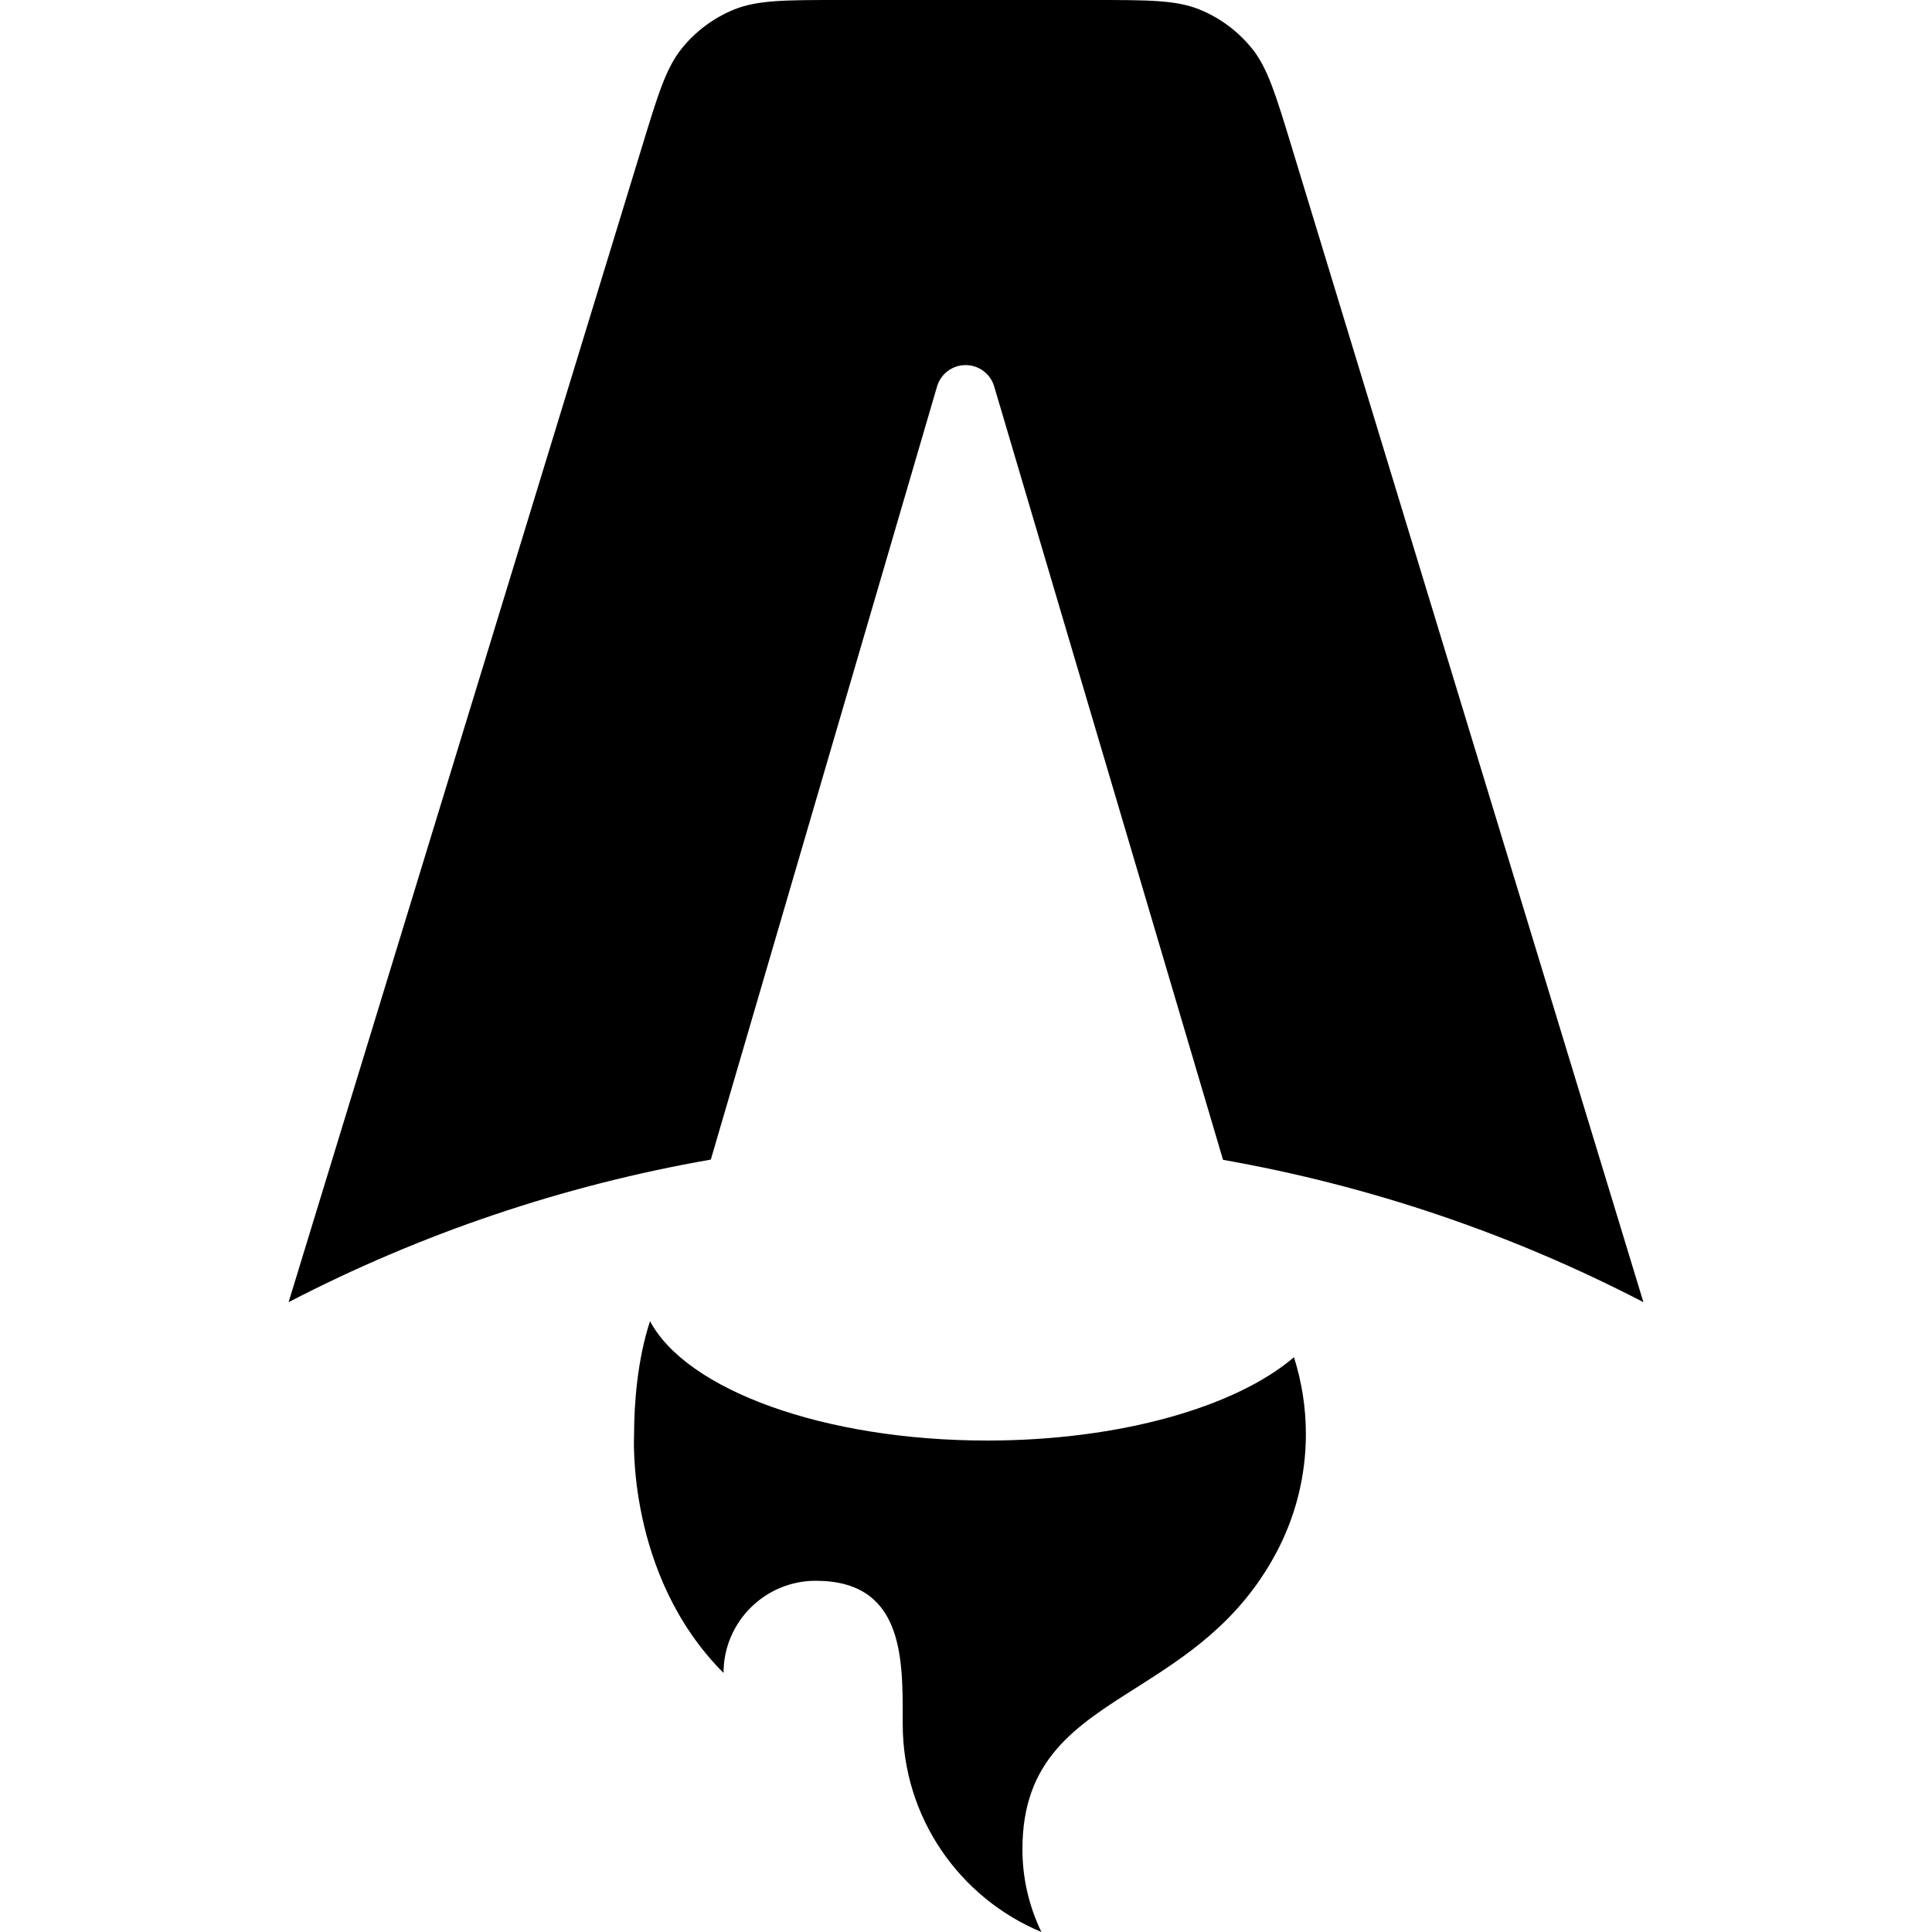
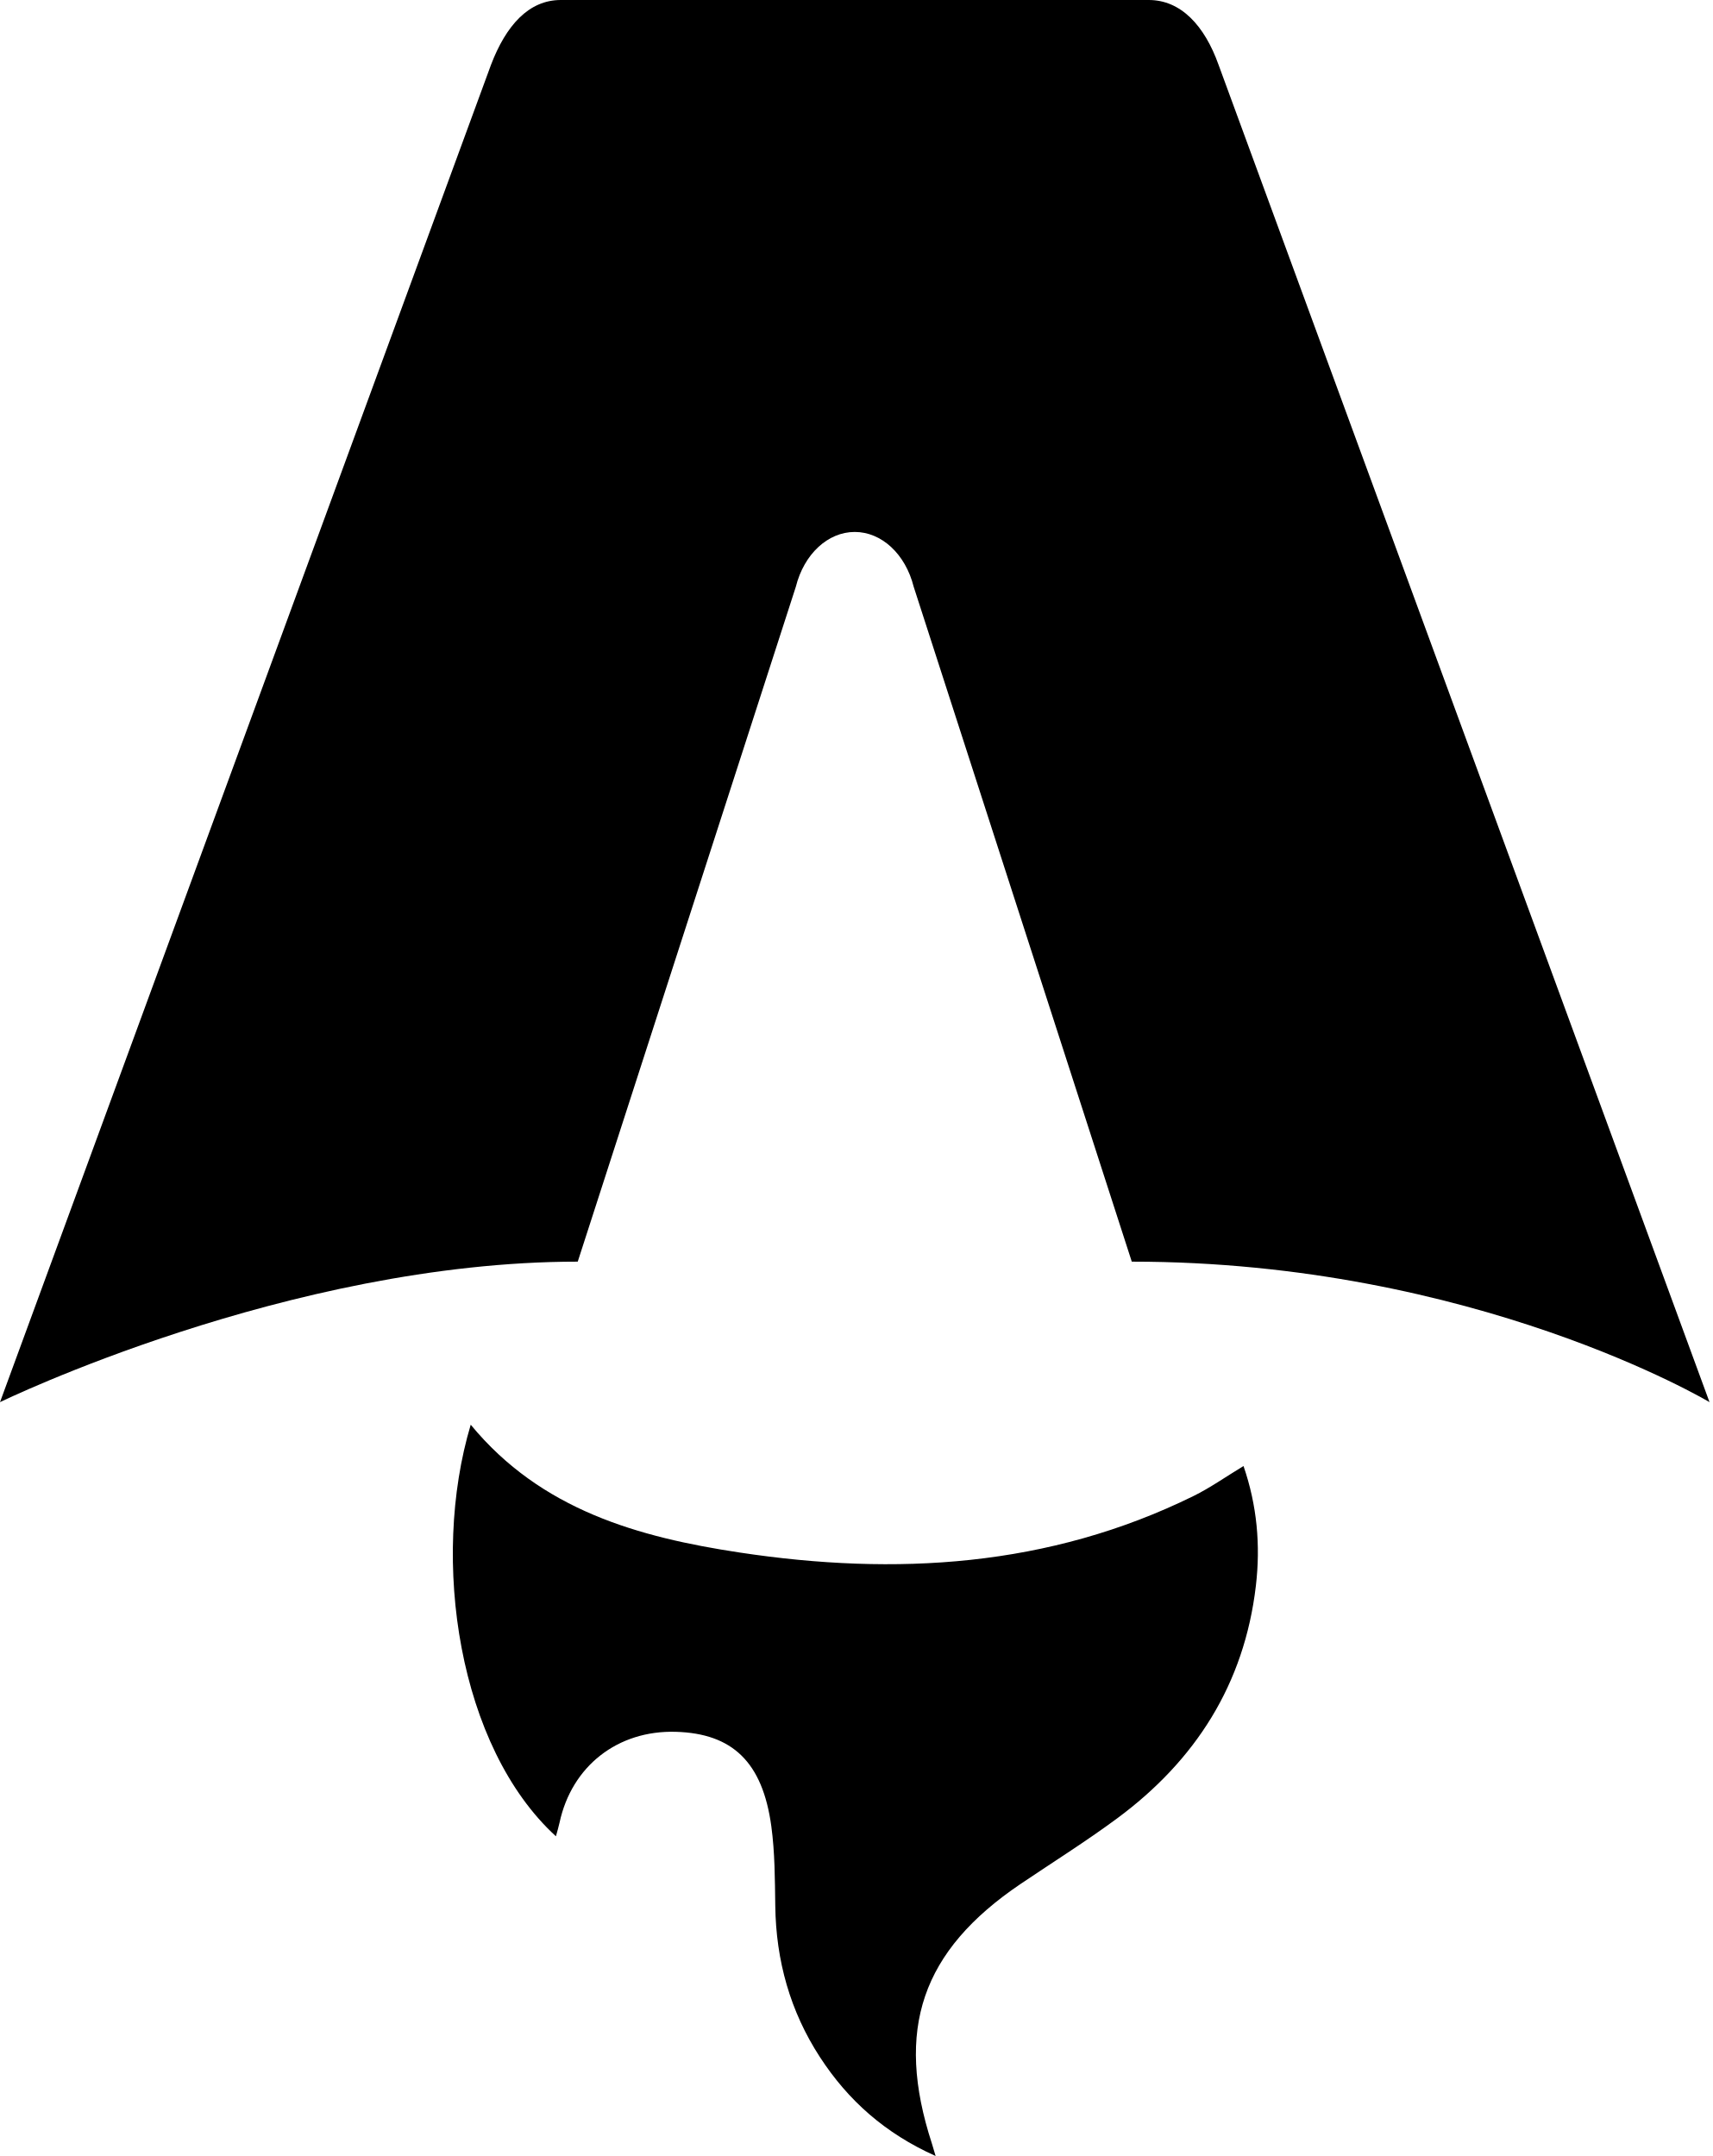
- <svg viewBox="0 0 24 24" class="h-16" astro-icon="simple-icons:astro">
-   <path fill="currentColor" d="M16.074 16.86c-.72.616-2.157 1.035-3.812 1.035-2.032 0-3.735-.632-4.187-1.483-.161.488-.198 1.046-.198 1.402 0 0-.106 1.75 1.111 2.968 0-.632.513-1.145 1.145-1.145 1.083 0 1.082.945 1.081 1.712v.069c0 1.164.711 2.161 1.723 2.582a2.347 2.347 0 0 1-.236-1.029c0-1.11.652-1.523 1.41-2.003.602-.383 1.272-.807 1.733-1.66a3.129 3.129 0 0 0 .378-1.494 3.14 3.14 0 0 0-.148-.954zM15.551.6c.196.244.296.572.496 1.229l4.368 14.347a18.18 18.18 0 0 0-5.222-1.768L12.35 4.8a.37.37 0 0 0-.71.002l-2.81 9.603a18.175 18.175 0 0 0-5.245 1.771L7.974 1.827c.2-.656.3-.984.497-1.227a1.613 1.613 0 0 1 .654-.484C9.415 0 9.757 0 10.443 0h3.135c.686 0 1.03 0 1.32.117A1.614 1.614 0 0 1 15.55.6z" />
+ <svg xmlns="http://www.w3.org/2000/svg" width="85" height="107" viewBox="0 0 85 107" fill="currentColor" aria-hidden="true">
+   <path d="M27.589 91.136C22.756 86.718 21.344 77.433 23.358 70.707C26.85 74.948 31.689 76.291 36.7 77.05C44.437 78.22 52.036 77.782 59.223 74.246C60.045 73.841 60.805 73.303 61.704 72.757C62.378 74.714 62.553 76.689 62.318 78.7C61.745 83.596 59.309 87.378 55.433 90.245C53.883 91.392 52.244 92.417 50.643 93.498C45.726 96.821 44.396 100.718 46.243 106.386C46.287 106.525 46.327 106.663 46.426 107C43.916 105.876 42.082 104.24 40.684 102.089C39.209 99.819 38.507 97.308 38.47 94.591C38.451 93.269 38.451 91.934 38.273 90.631C37.839 87.453 36.347 86.03 33.536 85.948C30.652 85.864 28.37 87.647 27.765 90.455C27.719 90.671 27.652 90.884 27.585 91.134L27.589 91.136Z" />
+   <path d="M0 69.587C0 69.587 14.314 62.614 28.668 62.614L39.49 29.12C39.895 27.501 41.078 26.4 42.414 26.4C43.749 26.4 44.932 27.501 45.338 29.12L56.16 62.614C73.16 62.614 84.828 69.587 84.828 69.587C84.828 69.587 60.514 3.352 60.467 3.219C59.769 1.261 58.591 0 57.003 0H27.827C26.239 0 25.109 1.261 24.363 3.219C24.311 3.35 0 69.587 0 69.587Z" />
</svg>
